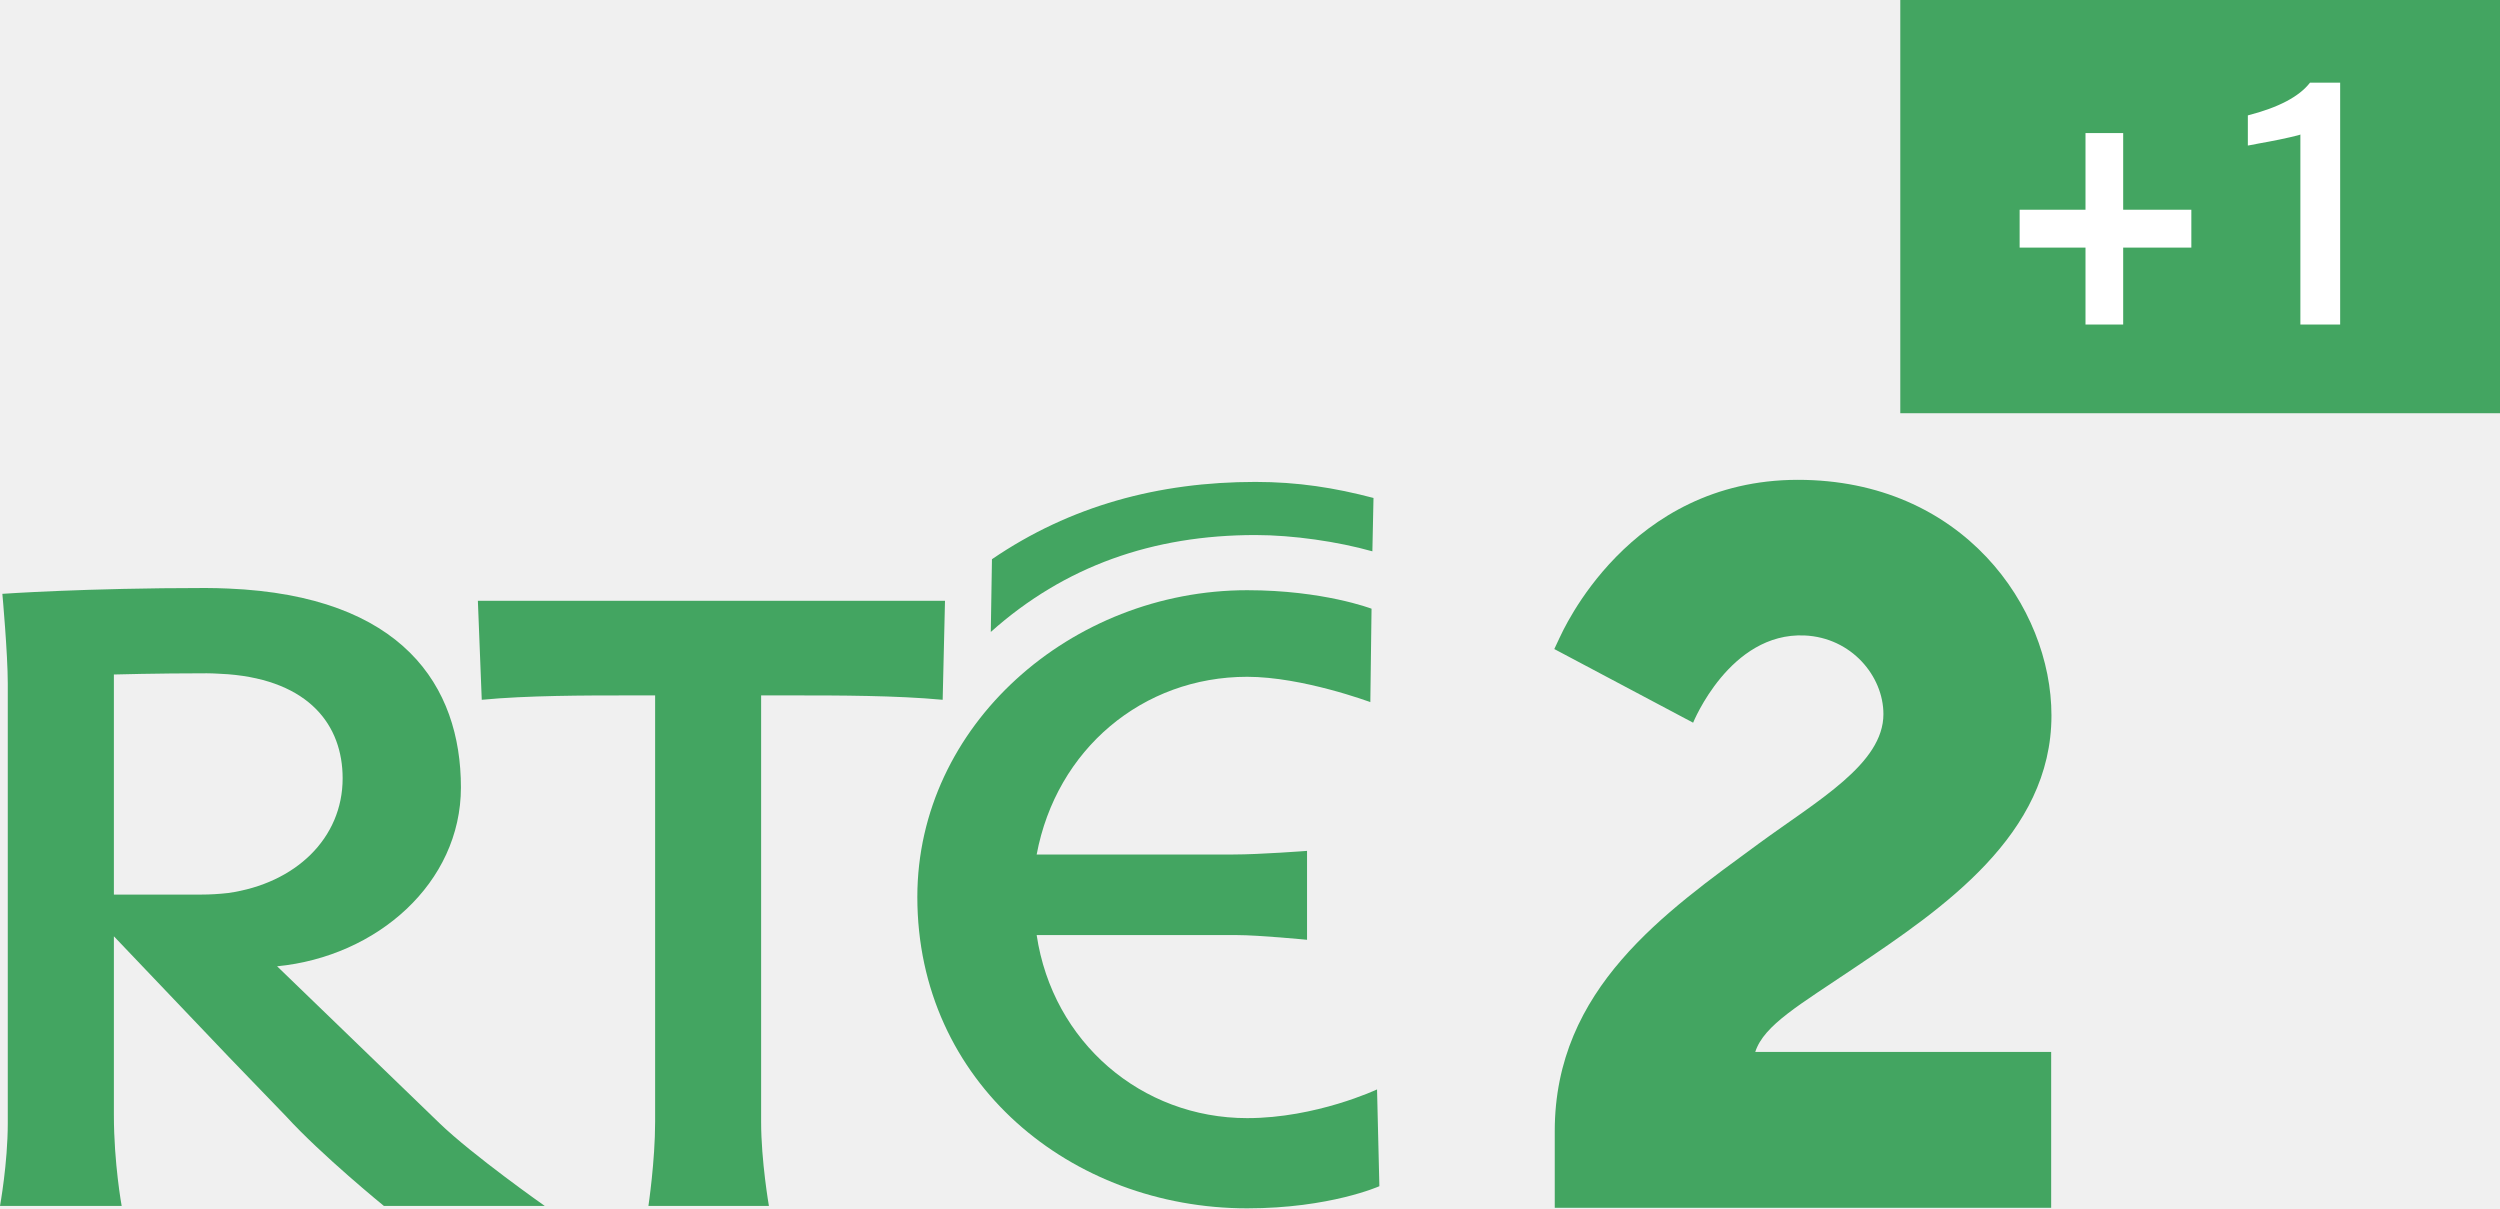
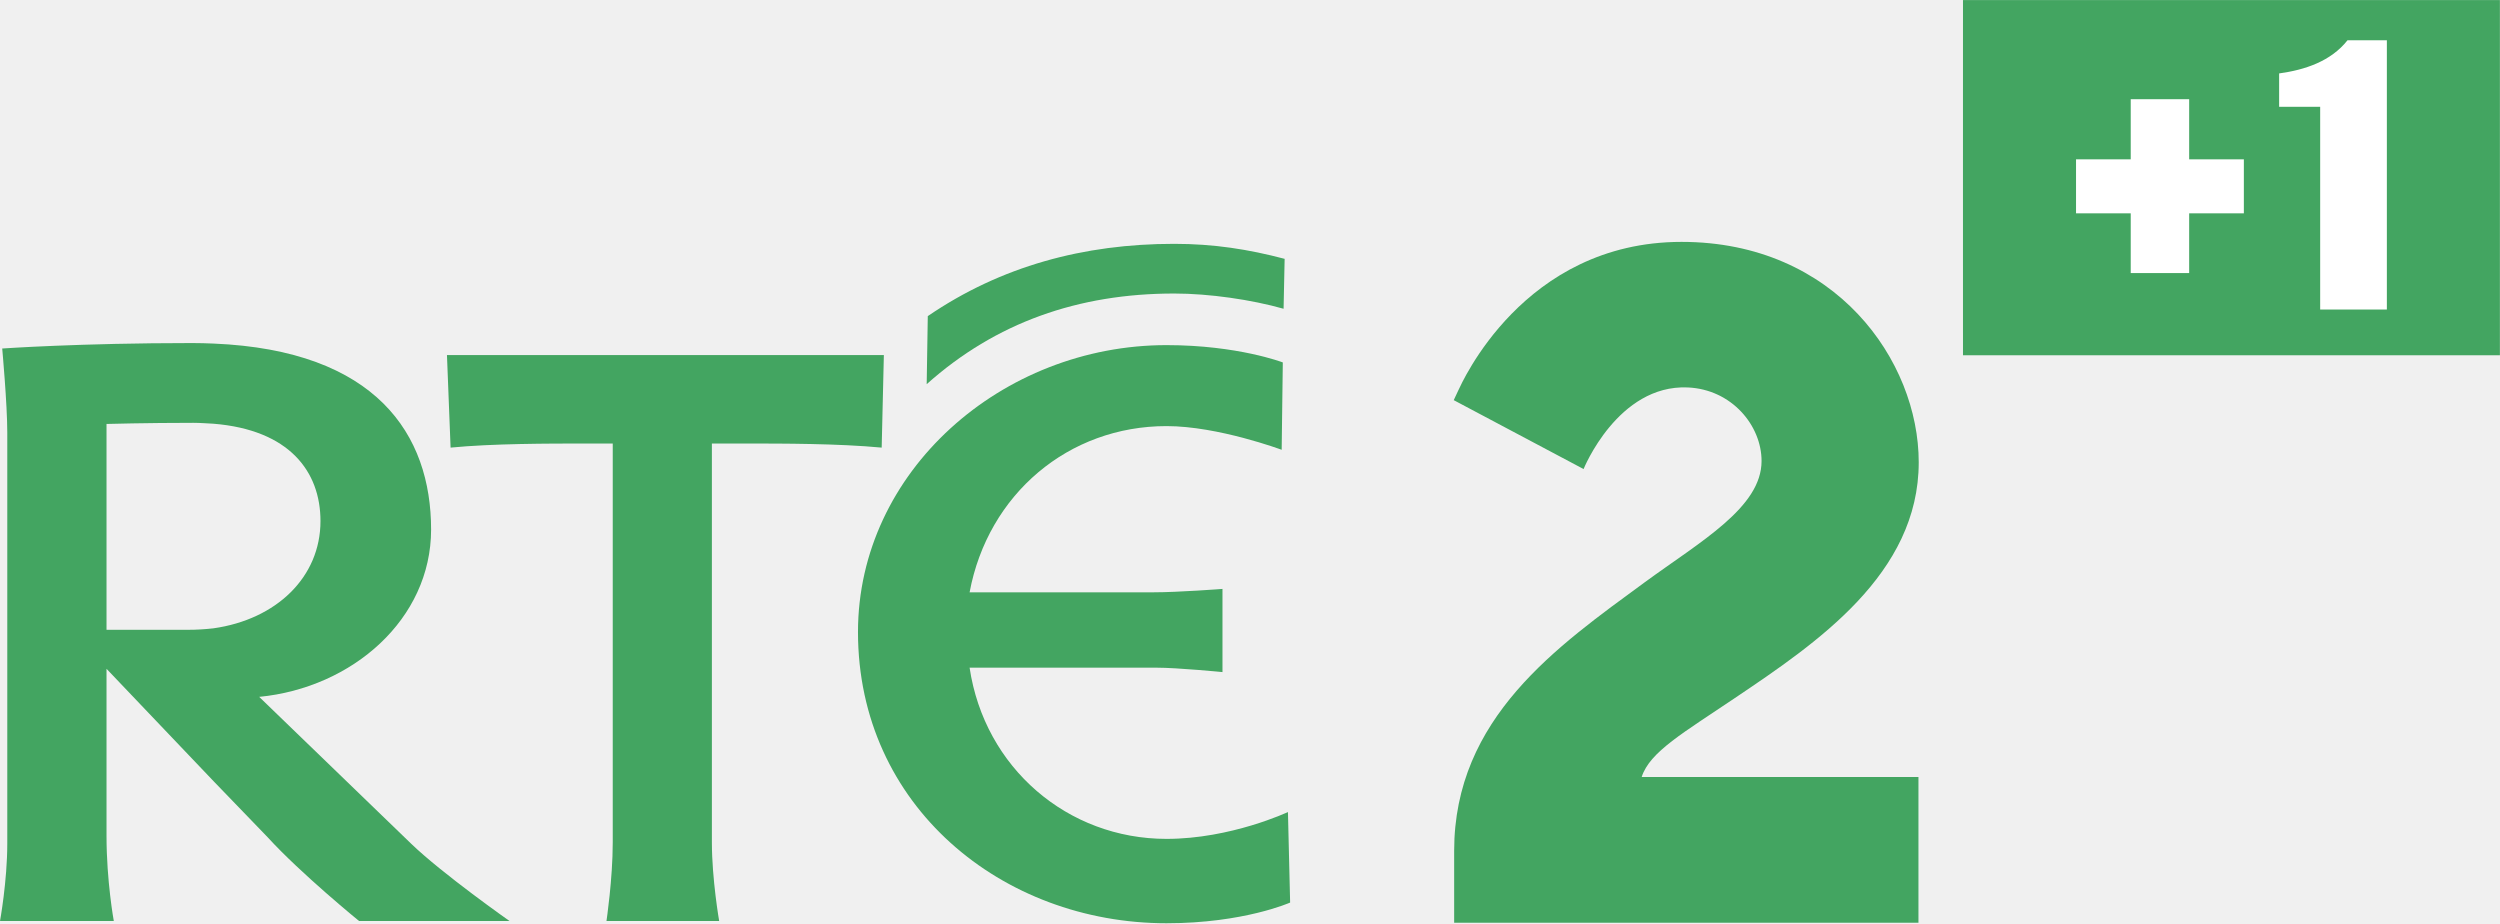
- <svg xmlns="http://www.w3.org/2000/svg" id="svg2" width="600" height="290" version="1.1" viewBox="0 0 600 290">
-   <g id="g6" fill="#43a561" stroke-width="3.101">
-     <path id="path8" d="m299.33 268.35c-25.37 0-46.69-18.21-50.53-43.93h48.02c5.29 0 16.87 1.13 16.87 1.13v-21.34s-11.34 0.87-17.68 0.87h-47.21c4.73-25.25 25.43-42.65 50.53-42.65 13.25 0 29.55 6.08 29.55 6.08l0.29-22.42s-11.56-4.44-29.84-4.44c-42.21 0-79.17 32.38-79.17 73.63 0 44.6 36.96 74.72 79.17 74.72 19.84 0 31.72-5.31 31.72-5.31l-0.56-23.23s-14.62 6.89-31.16 6.89" />
-     <path id="path10" d="m155.62 289.43s1.61-10.76 1.61-20.18v-102.35h-6.91c-9.39 0-23.96 0-34.7 1.05l-0.93-23.75h112.11l-0.56 23.75c-11.11-1.05-25.39-1.05-35.05-1.05h-8.52v102.35c0 9.42 1.87 20.18 1.87 20.18z" />
-     <path id="path12" d="m329.37 132.32c-8.24-2.33-19.04-3.91-28.07-3.91-24.6 0-45.81 7.45-63.51 23.26l0.28-17.46c18.75-12.81 40-18.55 63.23-18.55 10.18 0 19.03 1.4 28.34 3.85z" />
-     <path id="path14" d="m49.34 141.12c-28.918 0-48.773 1.4-48.773 1.4 5.4e-4 0 1.3 14.33 1.3 21.53v105.48c0 9.7-1.867 19.9-1.867 19.9h29.202s-1.87-10.2-1.87-21.83v-42.89l27.442 28.81 13.882 14.39c8.56 9.37 23.486 21.52 23.486 21.52h38.608s-17.29-12.15-25.31-19.9l-38.934-37.62c23.962-2.33 44.114-19.97 44.114-42.93 0-24.37-14.024-45.99-55.846-47.73-1.741-0.07-3.542-0.13-5.434-0.13zm0.282 20.47c1.805 0 3.567 0.16 5.152 0.23 19.445 1.57 27.46 12.24 27.46 24.98 0 14.36-11.274 25.23-27.46 27.52-2.087 0.24-4.302 0.38-6.541 0.38h-20.901v-52.82s10.146-0.29 22.29-0.29z" />
-     <path id="path16" d="m421.26 252.47c2.06-6.48 10.8-11.39 23.87-20.23 21.06-14.17 47.22-31.84 47.22-60.53 0-26.02-21.34-56.55-60.86-56.55-40.71 0-56.53 36.6-57.25 38.03l-1.21 2.58 33.32 17.68s8.76-21.72 26.73-20.94c11.29 0.5 18.94 9.77 18.94 18.88 0 11.92-15.65 20.63-30.01 31.14-22.31 16.38-48.87 34.71-48.87 68.92v18.42h119.14v-37.4z" />
+ <svg xmlns="http://www.w3.org/2000/svg" id="svg2" width="785.27" height="290.02" version="1.1" viewBox="0 0 785.27 290.02">
+   <path id="path2-0" d="m616.59 0.025c0.025 37.176-0.049 74.365 0 111.57 56.204-0.049 112.45 0.025 168.65 0 0-37.201 0.025-74.389 0-111.57-56.229-0.024-112.45-0.024-168.65 0z" fill="#43a561" stroke-width="2.446" />
+   <g id="g6-9" transform="matrix(1.2241 0 0 1.2241 .0018762 -64.989)" fill="#43a561" stroke-width="3.101">
+     <path id="path8-2" d="m299.33 268.35c-25.37 0-46.69-18.21-50.53-43.93h48.02c5.29 0 16.87 1.13 16.87 1.13v-21.34s-11.34 0.87-17.68 0.87h-47.21c4.73-25.25 25.43-42.65 50.53-42.65 13.25 0 29.55 6.08 29.55 6.08l0.29-22.42s-11.56-4.44-29.84-4.44c-42.21 0-79.17 32.38-79.17 73.63 0 44.6 36.96 74.72 79.17 74.72 19.84 0 31.72-5.31 31.72-5.31l-0.56-23.23s-14.62 6.89-31.16 6.89" />
+     <path id="path10-4" d="m155.62 289.43s1.61-10.76 1.61-20.18v-102.35h-6.91c-9.39 0-23.96 0-34.7 1.05l-0.93-23.75h112.11l-0.56 23.75c-11.11-1.05-25.39-1.05-35.05-1.05h-8.52v102.35c0 9.42 1.87 20.18 1.87 20.18z" />
+     <path id="path12-1" d="m329.37 132.32c-8.24-2.33-19.04-3.91-28.07-3.91-24.6 0-45.81 7.45-63.51 23.26l0.28-17.46c18.75-12.81 40-18.55 63.23-18.55 10.18 0 19.03 1.4 28.34 3.85z" />
+     <path id="path14-0" d="m49.34 141.12c-28.918 0-48.773 1.4-48.773 1.4 5.4e-4 0 1.3 14.33 1.3 21.53v105.48c0 9.7-1.867 19.9-1.867 19.9h29.202s-1.87-10.2-1.87-21.83v-42.89l27.442 28.81 13.882 14.39c8.56 9.37 23.486 21.52 23.486 21.52h38.608s-17.29-12.15-25.31-19.9l-38.934-37.62c23.962-2.33 44.114-19.97 44.114-42.93 0-24.37-14.024-45.99-55.846-47.73-1.741-0.07-3.542-0.13-5.434-0.13zm0.282 20.47c1.805 0 3.567 0.16 5.152 0.23 19.445 1.57 27.46 12.24 27.46 24.98 0 14.36-11.274 25.23-27.46 27.52-2.087 0.24-4.302 0.38-6.541 0.38h-20.901v-52.82s10.146-0.29 22.29-0.29z" />
+     <path id="path16-5" d="m421.26 252.47c2.06-6.48 10.8-11.39 23.87-20.23 21.06-14.17 47.22-31.84 47.22-60.53 0-26.02-21.34-56.55-60.86-56.55-40.71 0-56.53 36.6-57.25 38.03l-1.21 2.58 33.32 17.68s8.76-21.72 26.73-20.94c11.29 0.5 18.94 9.77 18.94 18.88 0 11.92-15.65 20.63-30.01 31.14-22.31 16.38-48.87 34.71-48.87 68.92v18.42h119.14v-37.4z" />
  </g>
-   <g id="g847" transform="matrix(1.2545 0 0 1.2545 -346.57 404.02)">
-     <path id="path6" d="m639.81-322.07v79.067h114.75v-79.067z" fill="#43a561" />
-     <path id="path6-9" d="m718.19-306.24h5.77v46.272h-7.61v-36.364c-0.02 0.046-0.23 0.112-0.63 0.205-0.37 0.093-0.86 0.213-1.46 0.352-0.58 0.116-1.21 0.254-1.91 0.416-0.69 0.139-1.4 0.278-2.12 0.417-0.7 0.116-1.33 0.233-1.91 0.349-0.56 0.116-1.04 0.209-1.43 0.278l-0.59 0.104v-5.77c5.87-1.506 9.83-3.594 11.89-6.259zm-42.95 9.639h7.21v14.671h13.04v7.248h-13.04v14.714h-7.21v-14.714h-12.6v-7.248h12.6z" fill="#fff" />
-   </g>
+   <path id="path2-0-7" d="m737.38 12.643h12.353v84.588h-20.948v-63.686h-12.891v-10.48c8.047-1.101 16.252-3.794 21.486-10.422zm-68.103 18.515h18.358v18.881h17.179v16.964h-17.179v18.77h-18.358v-18.77h-17.179v-16.964h17.179z" fill="#fff" stroke-width="2.446" />
</svg>
